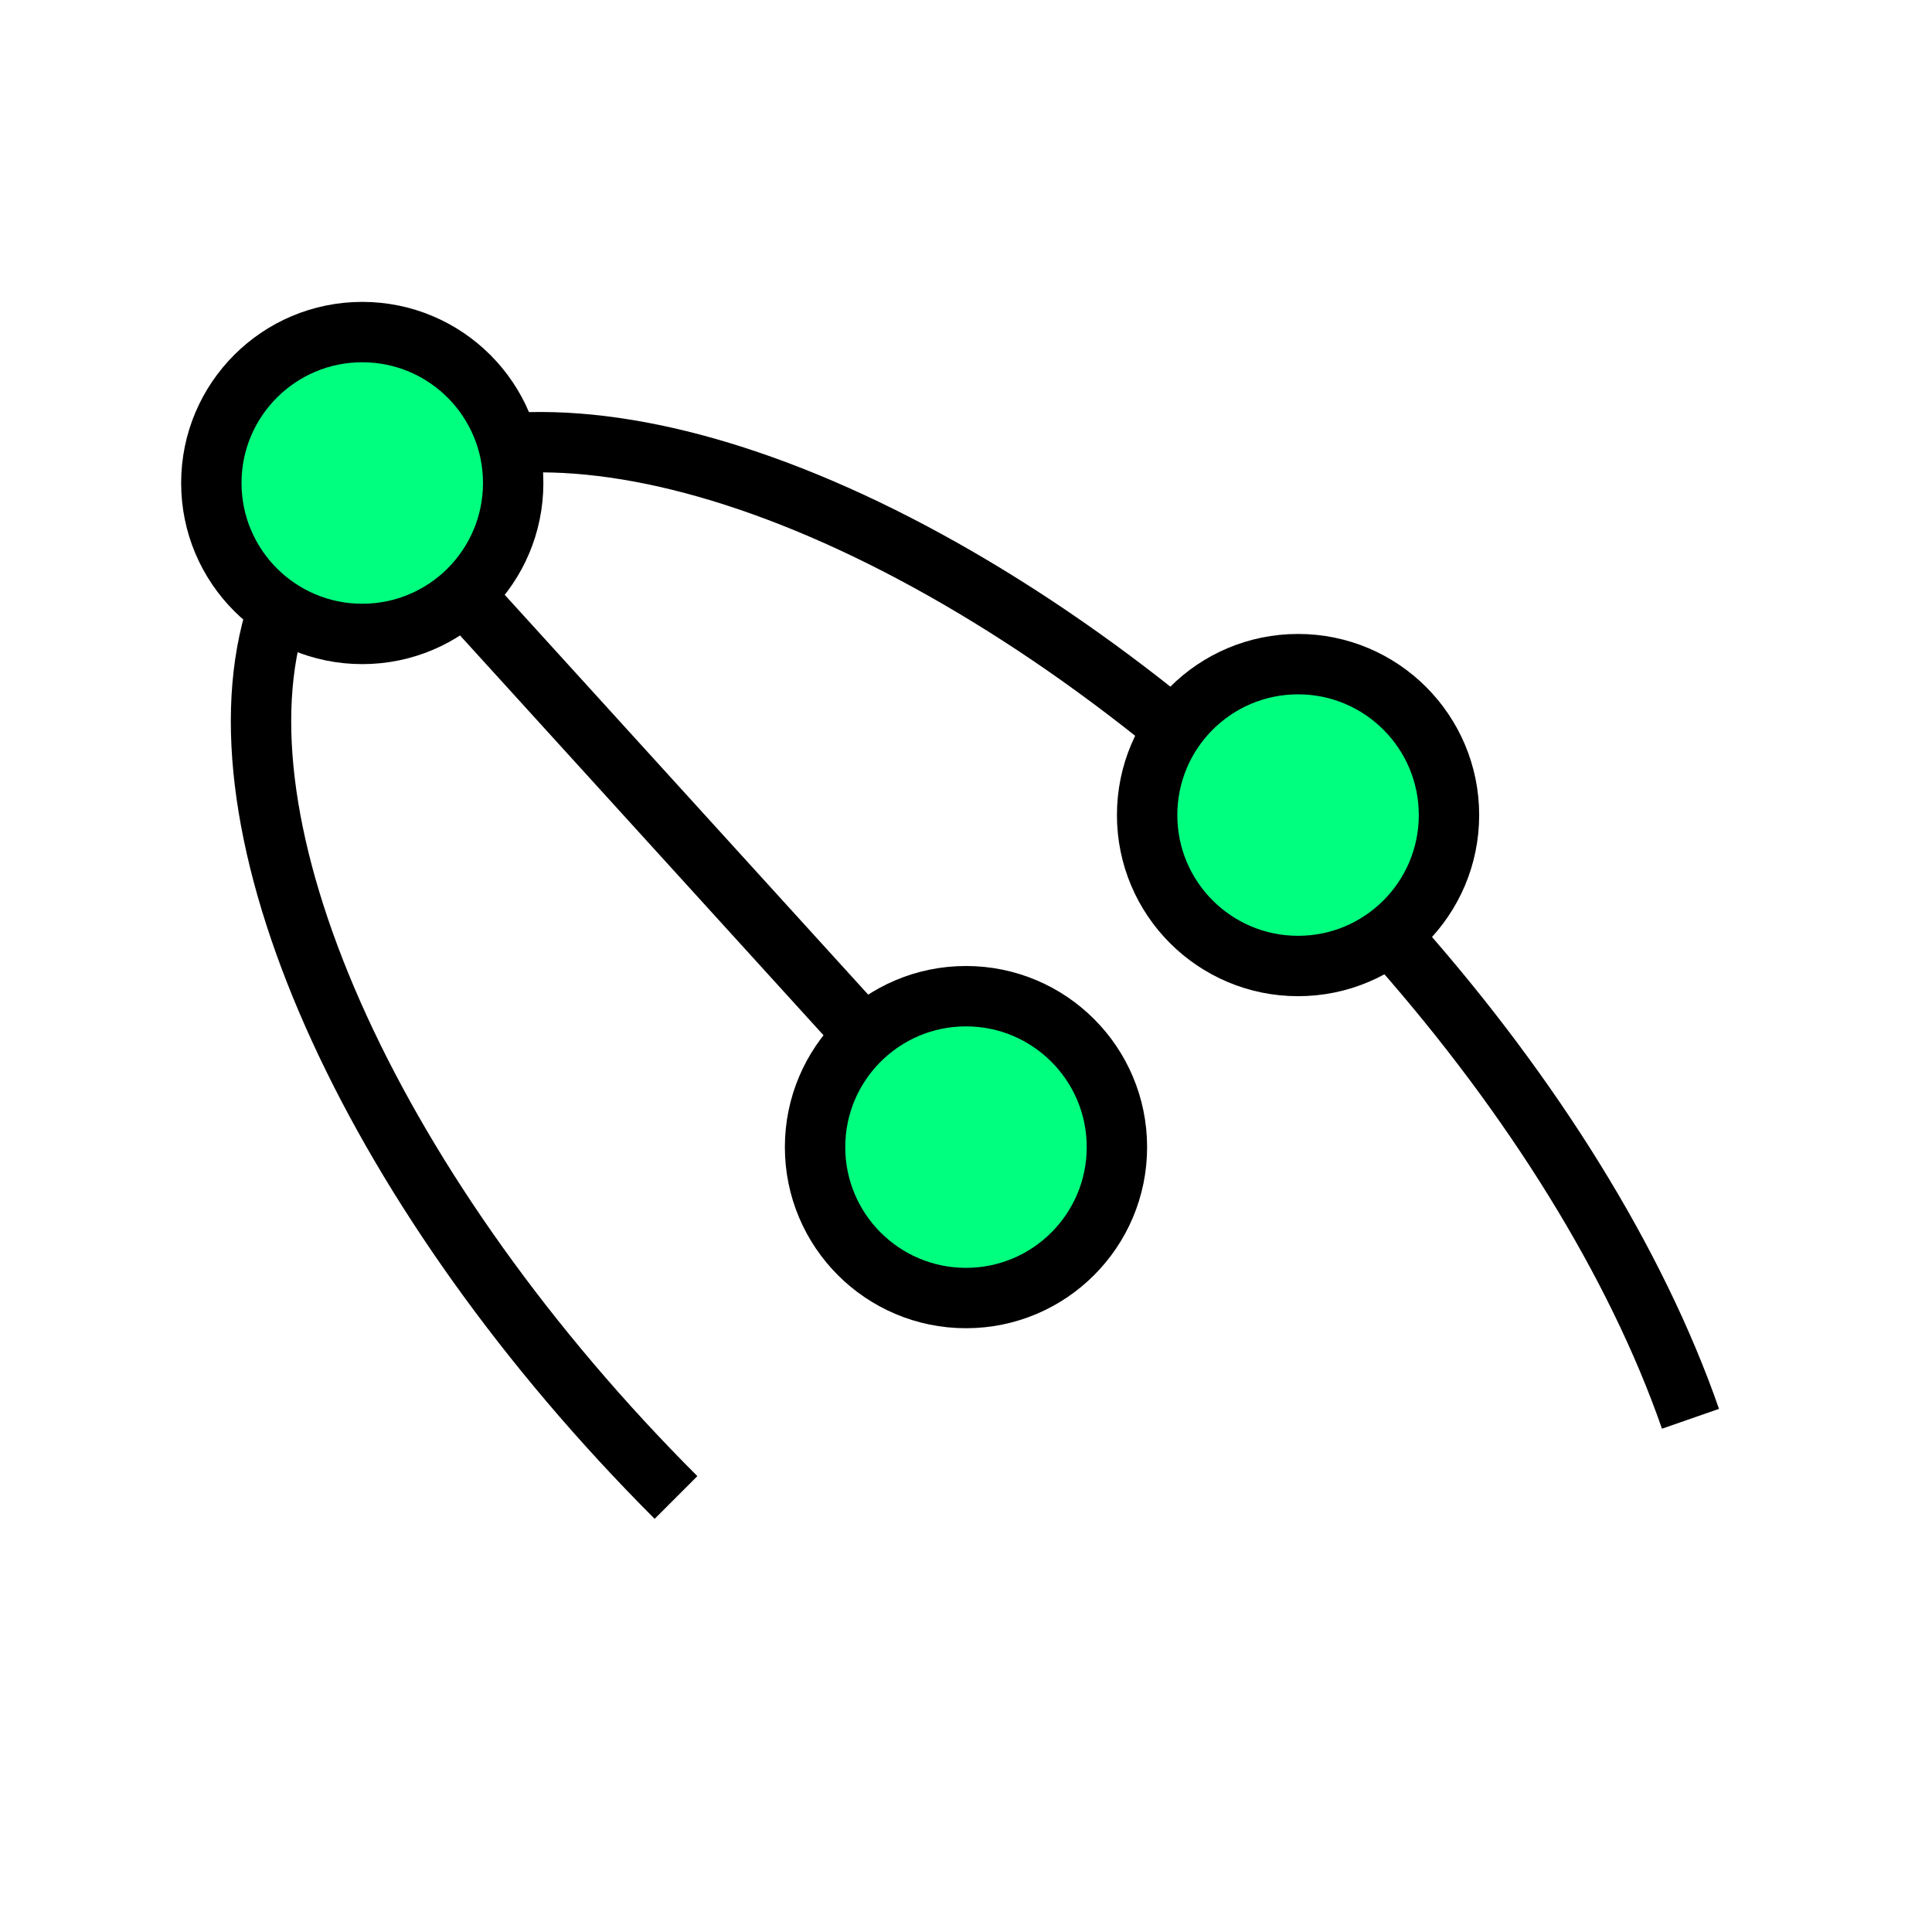
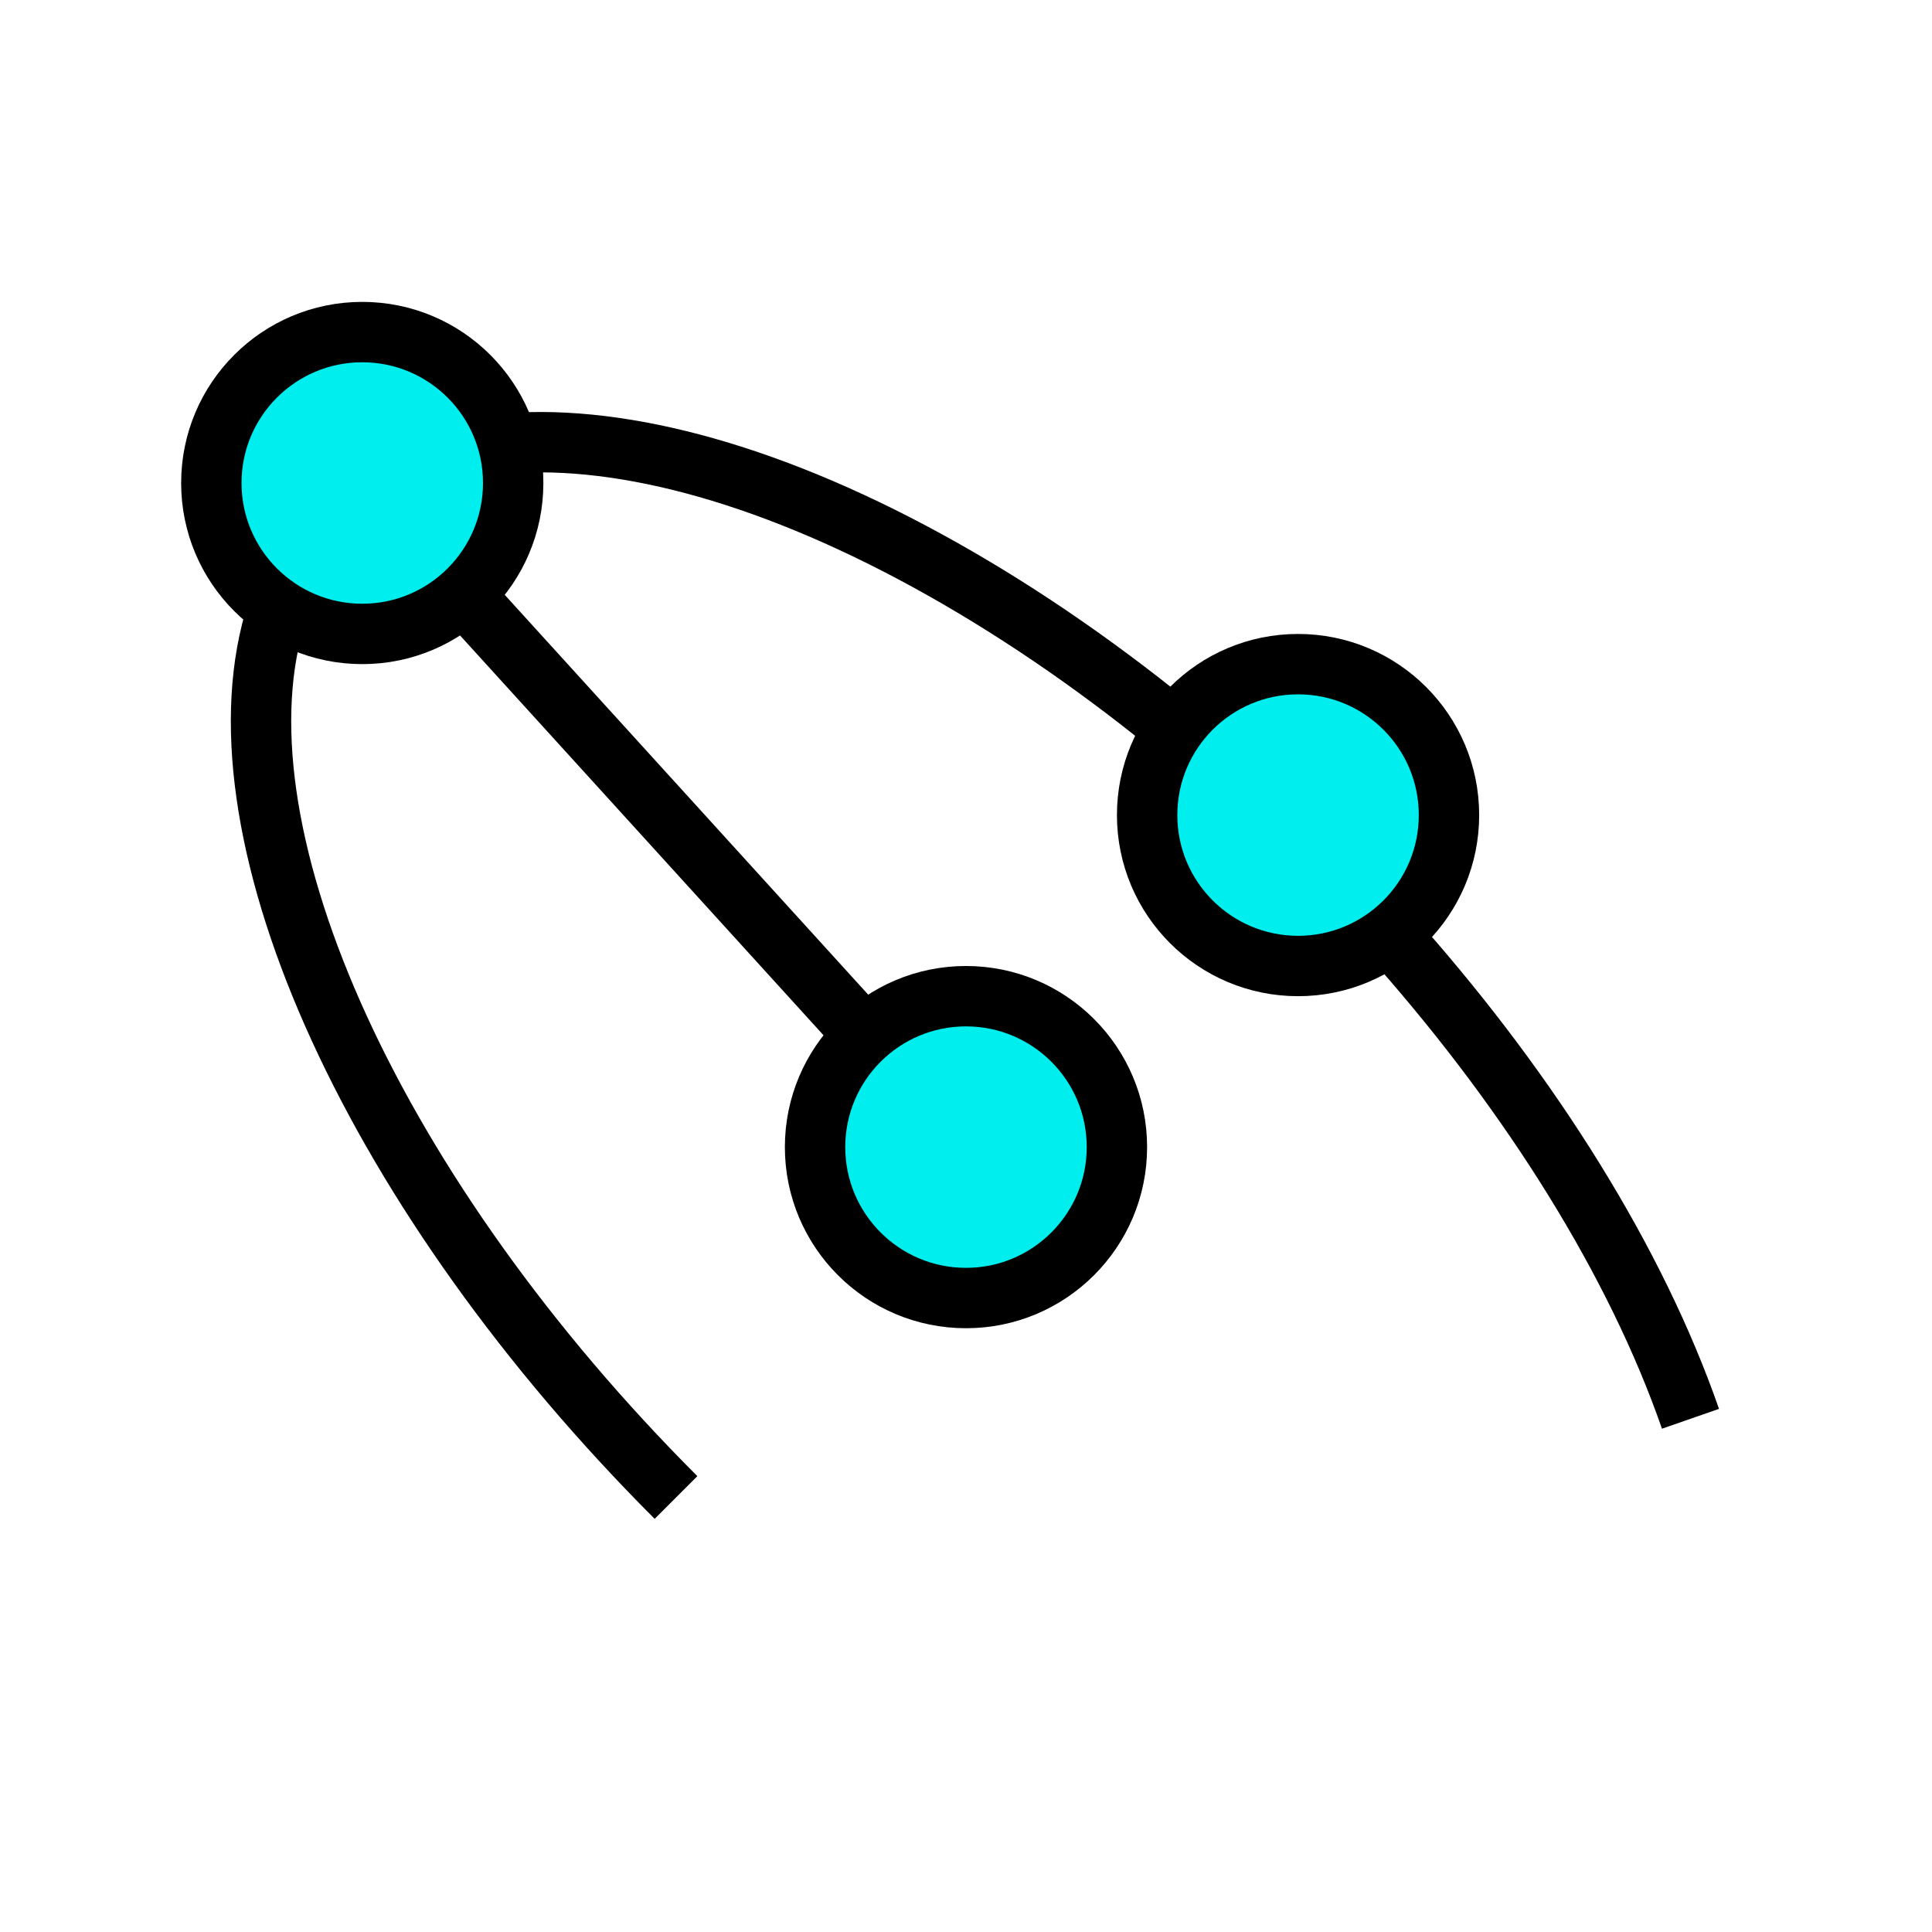
<svg xmlns="http://www.w3.org/2000/svg" width="256" height="256" viewBox="0 0 72.249 72.249" id="svg4295" version="1.1">
  <defs id="defs4323" />
  <g id="g8940" transform="translate(0,6.773334)">
    <path d="M 52.684,16.933 A 34.996,16.933 0 0 1 18.881,4.383 34.996,16.933 0 0 1 35.186,-14.665 a 34.996,16.933 0 0 1 42.243,2.691" transform="matrix(0.7071068,0.7071068,-0.7071068,0.7071068,0,0)" style="opacity:1;fill:none;fill-opacity:1;fill-rule:nonzero;stroke:#000000;stroke-width:2.258;stroke-linecap:butt;stroke-linejoin:miter;stroke-miterlimit:4;stroke-dasharray:none;stroke-dashoffset:3.996;stroke-opacity:1" id="circle6020" />
-     <circle transform="matrix(0,-1,1,0,0,0)" style="opacity:1;fill:#00ff7f;fill-opacity:1;fill-rule:nonzero;stroke:#000000;stroke-width:2.258;stroke-linecap:square;stroke-linejoin:miter;stroke-miterlimit:4;stroke-dasharray:none;stroke-dashoffset:8;stroke-opacity:1" id="circle5886" cx="-23.707" cy="48.542" r="5.644" />
+     <circle transform="matrix(0,-1,1,0,0,0)" style="opacity:1;fill:#00eeee;fill-opacity:1;fill-rule:nonzero;stroke:#000000;stroke-width:2.258;stroke-linecap:square;stroke-linejoin:miter;stroke-miterlimit:4;stroke-dasharray:none;stroke-dashoffset:8;stroke-opacity:1" id="circle5886" cx="-23.707" cy="48.542" r="5.644" />
    <path id="path8922" d="M 13.547,11.289 36.124,36.124" style="fill:none;fill-rule:evenodd;stroke:#000000;stroke-width:2.258;stroke-linecap:butt;stroke-linejoin:miter;stroke-miterlimit:4;stroke-dasharray:none;stroke-opacity:1" />
-     <circle transform="matrix(0,-1,1,0,0,0)" r="5.644" cy="36.124" cx="-36.124" id="circle5888" style="opacity:1;fill:#00ff7f;fill-opacity:1;fill-rule:nonzero;stroke:#000000;stroke-width:2.258;stroke-linecap:square;stroke-linejoin:miter;stroke-miterlimit:4;stroke-dasharray:none;stroke-dashoffset:8;stroke-opacity:1" />
-     <circle r="5.644" cy="13.547" cx="-11.289" id="circle8279" style="opacity:1;fill:#00ff7f;fill-opacity:1;fill-rule:nonzero;stroke:#000000;stroke-width:2.258;stroke-linecap:square;stroke-linejoin:miter;stroke-miterlimit:4;stroke-dasharray:none;stroke-dashoffset:8;stroke-opacity:1" transform="matrix(0,-1,1,0,0,0)" />
+     <circle transform="matrix(0,-1,1,0,0,0)" r="5.644" cy="36.124" cx="-36.124" id="circle5888" style="opacity:1;fill:#00eeee;fill-opacity:1;fill-rule:nonzero;stroke:#000000;stroke-width:2.258;stroke-linecap:square;stroke-linejoin:miter;stroke-miterlimit:4;stroke-dasharray:none;stroke-dashoffset:8;stroke-opacity:1" />
+     <circle r="5.644" cy="13.547" cx="-11.289" id="circle8279" style="opacity:1;fill:#00eeee;fill-opacity:1;fill-rule:nonzero;stroke:#000000;stroke-width:2.258;stroke-linecap:square;stroke-linejoin:miter;stroke-miterlimit:4;stroke-dasharray:none;stroke-dashoffset:8;stroke-opacity:1" transform="matrix(0,-1,1,0,0,0)" />
  </g>
</svg>
